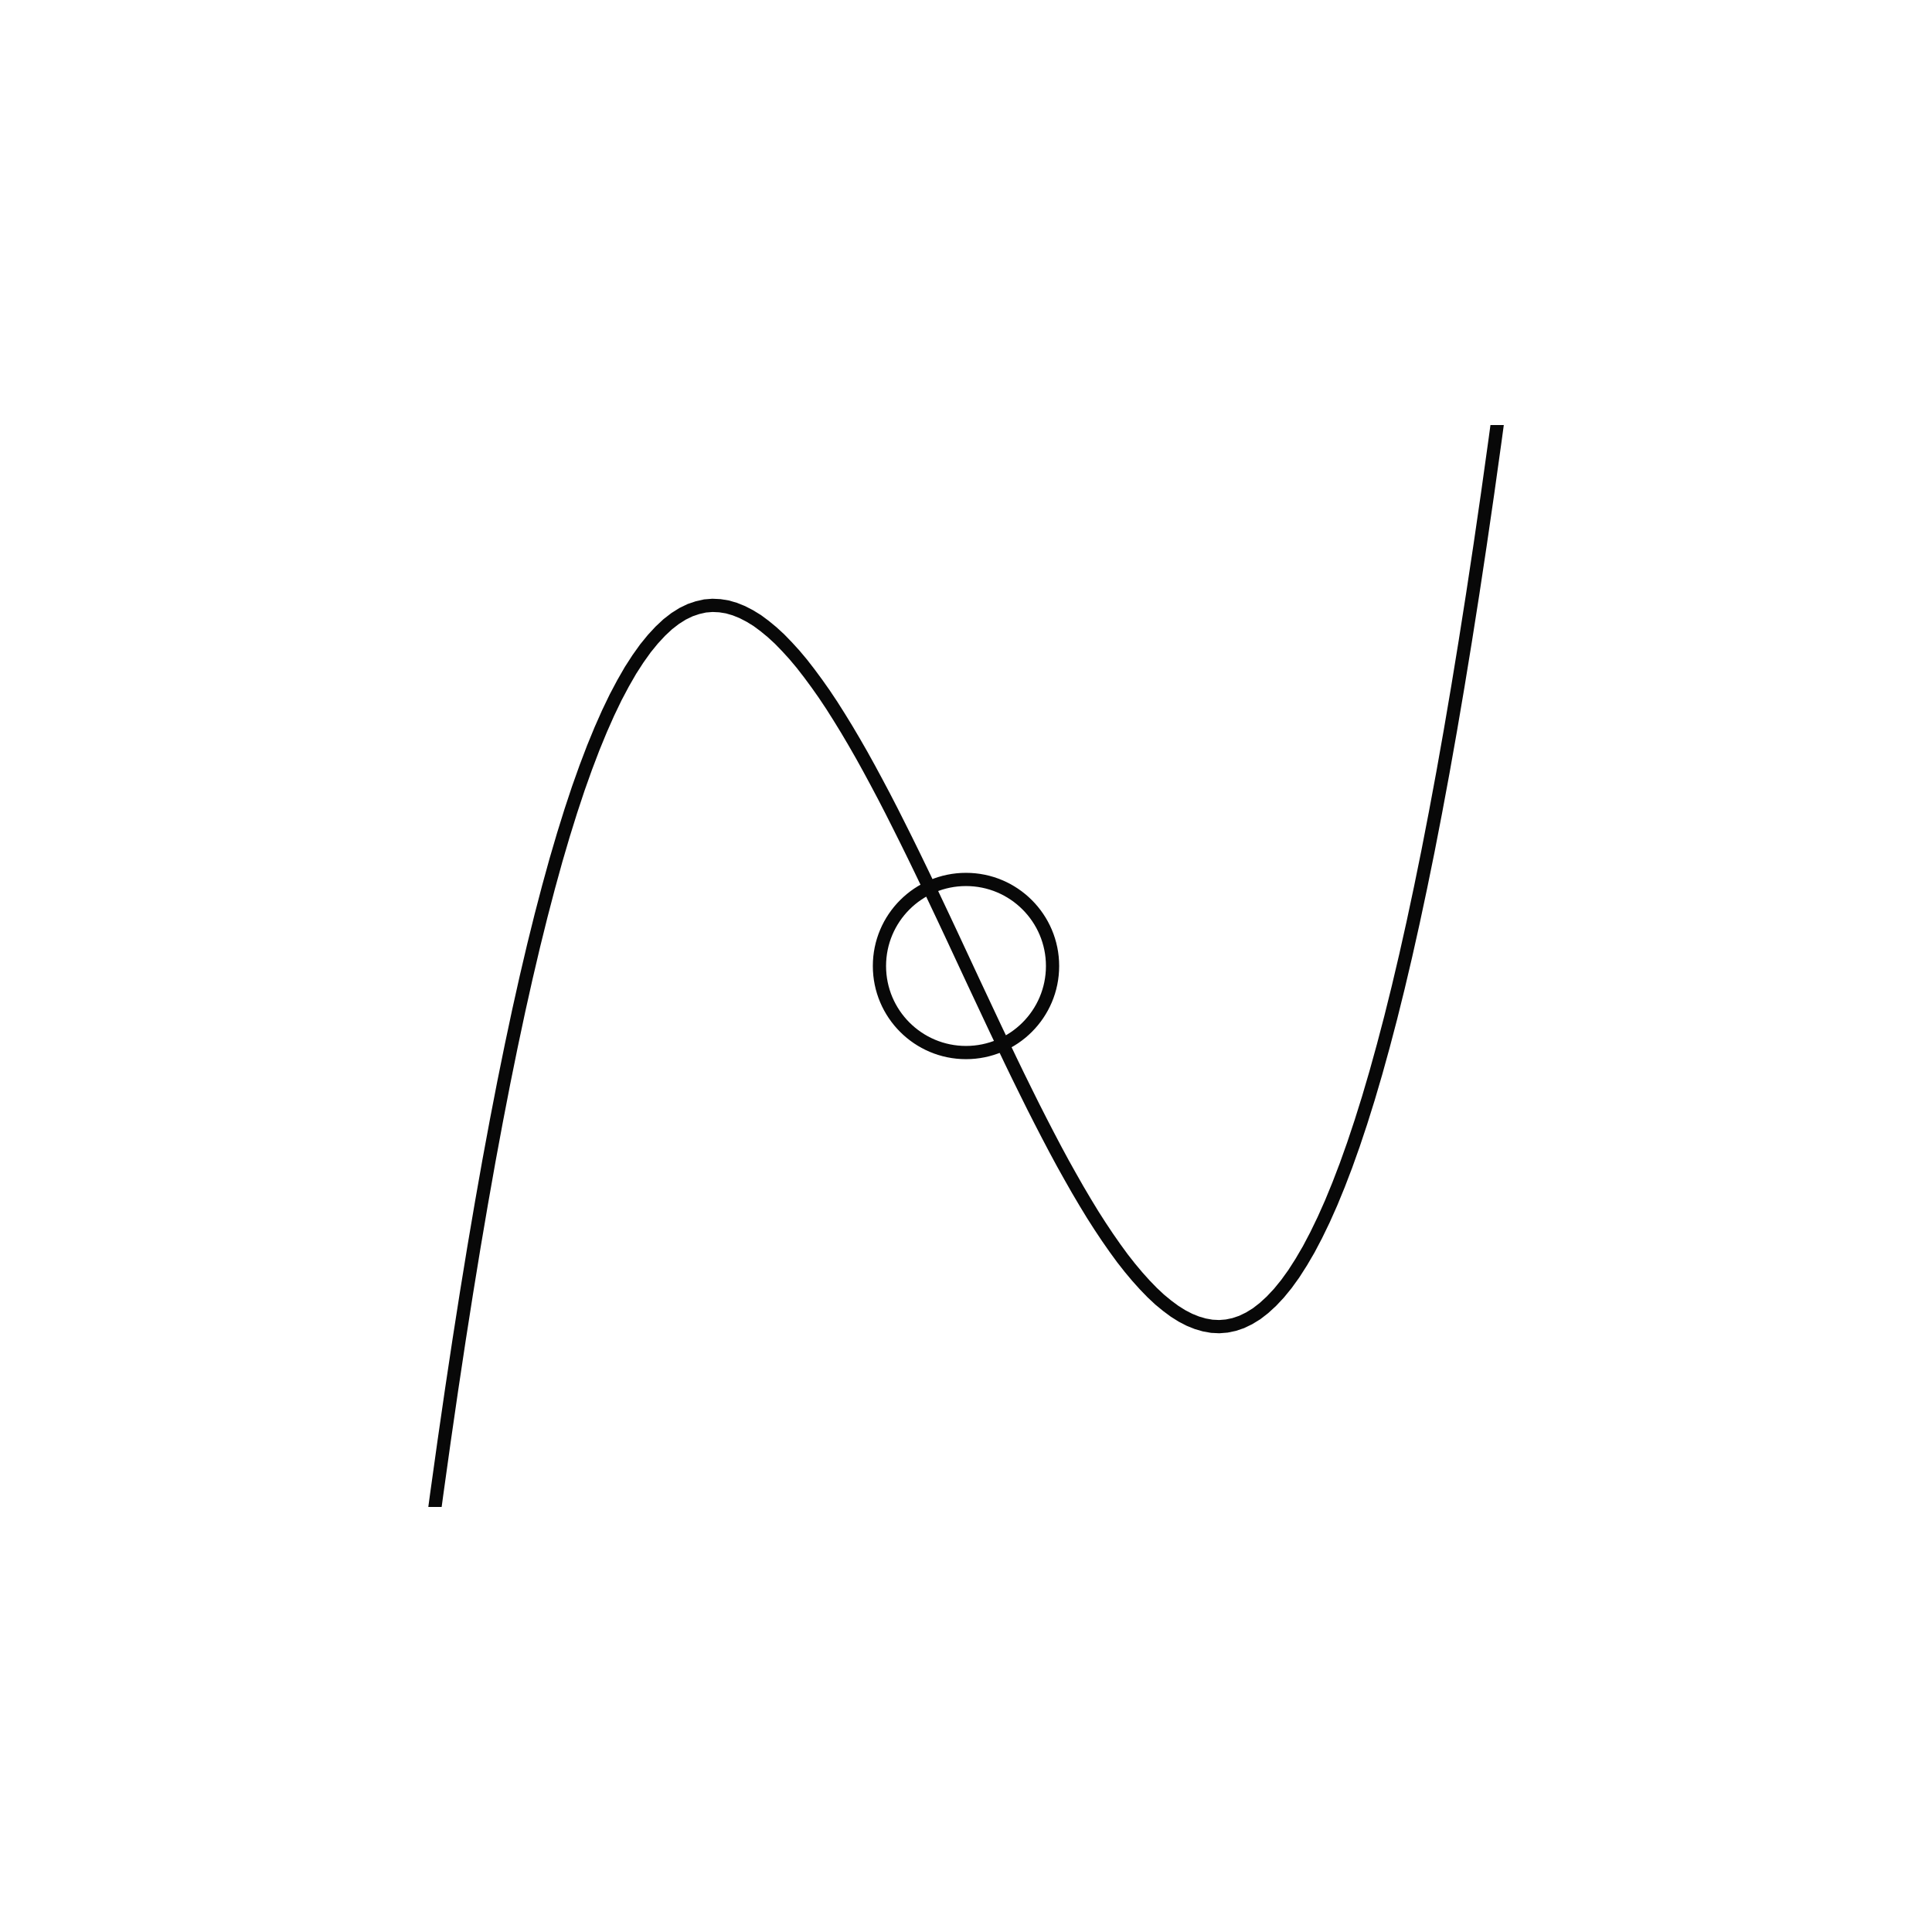
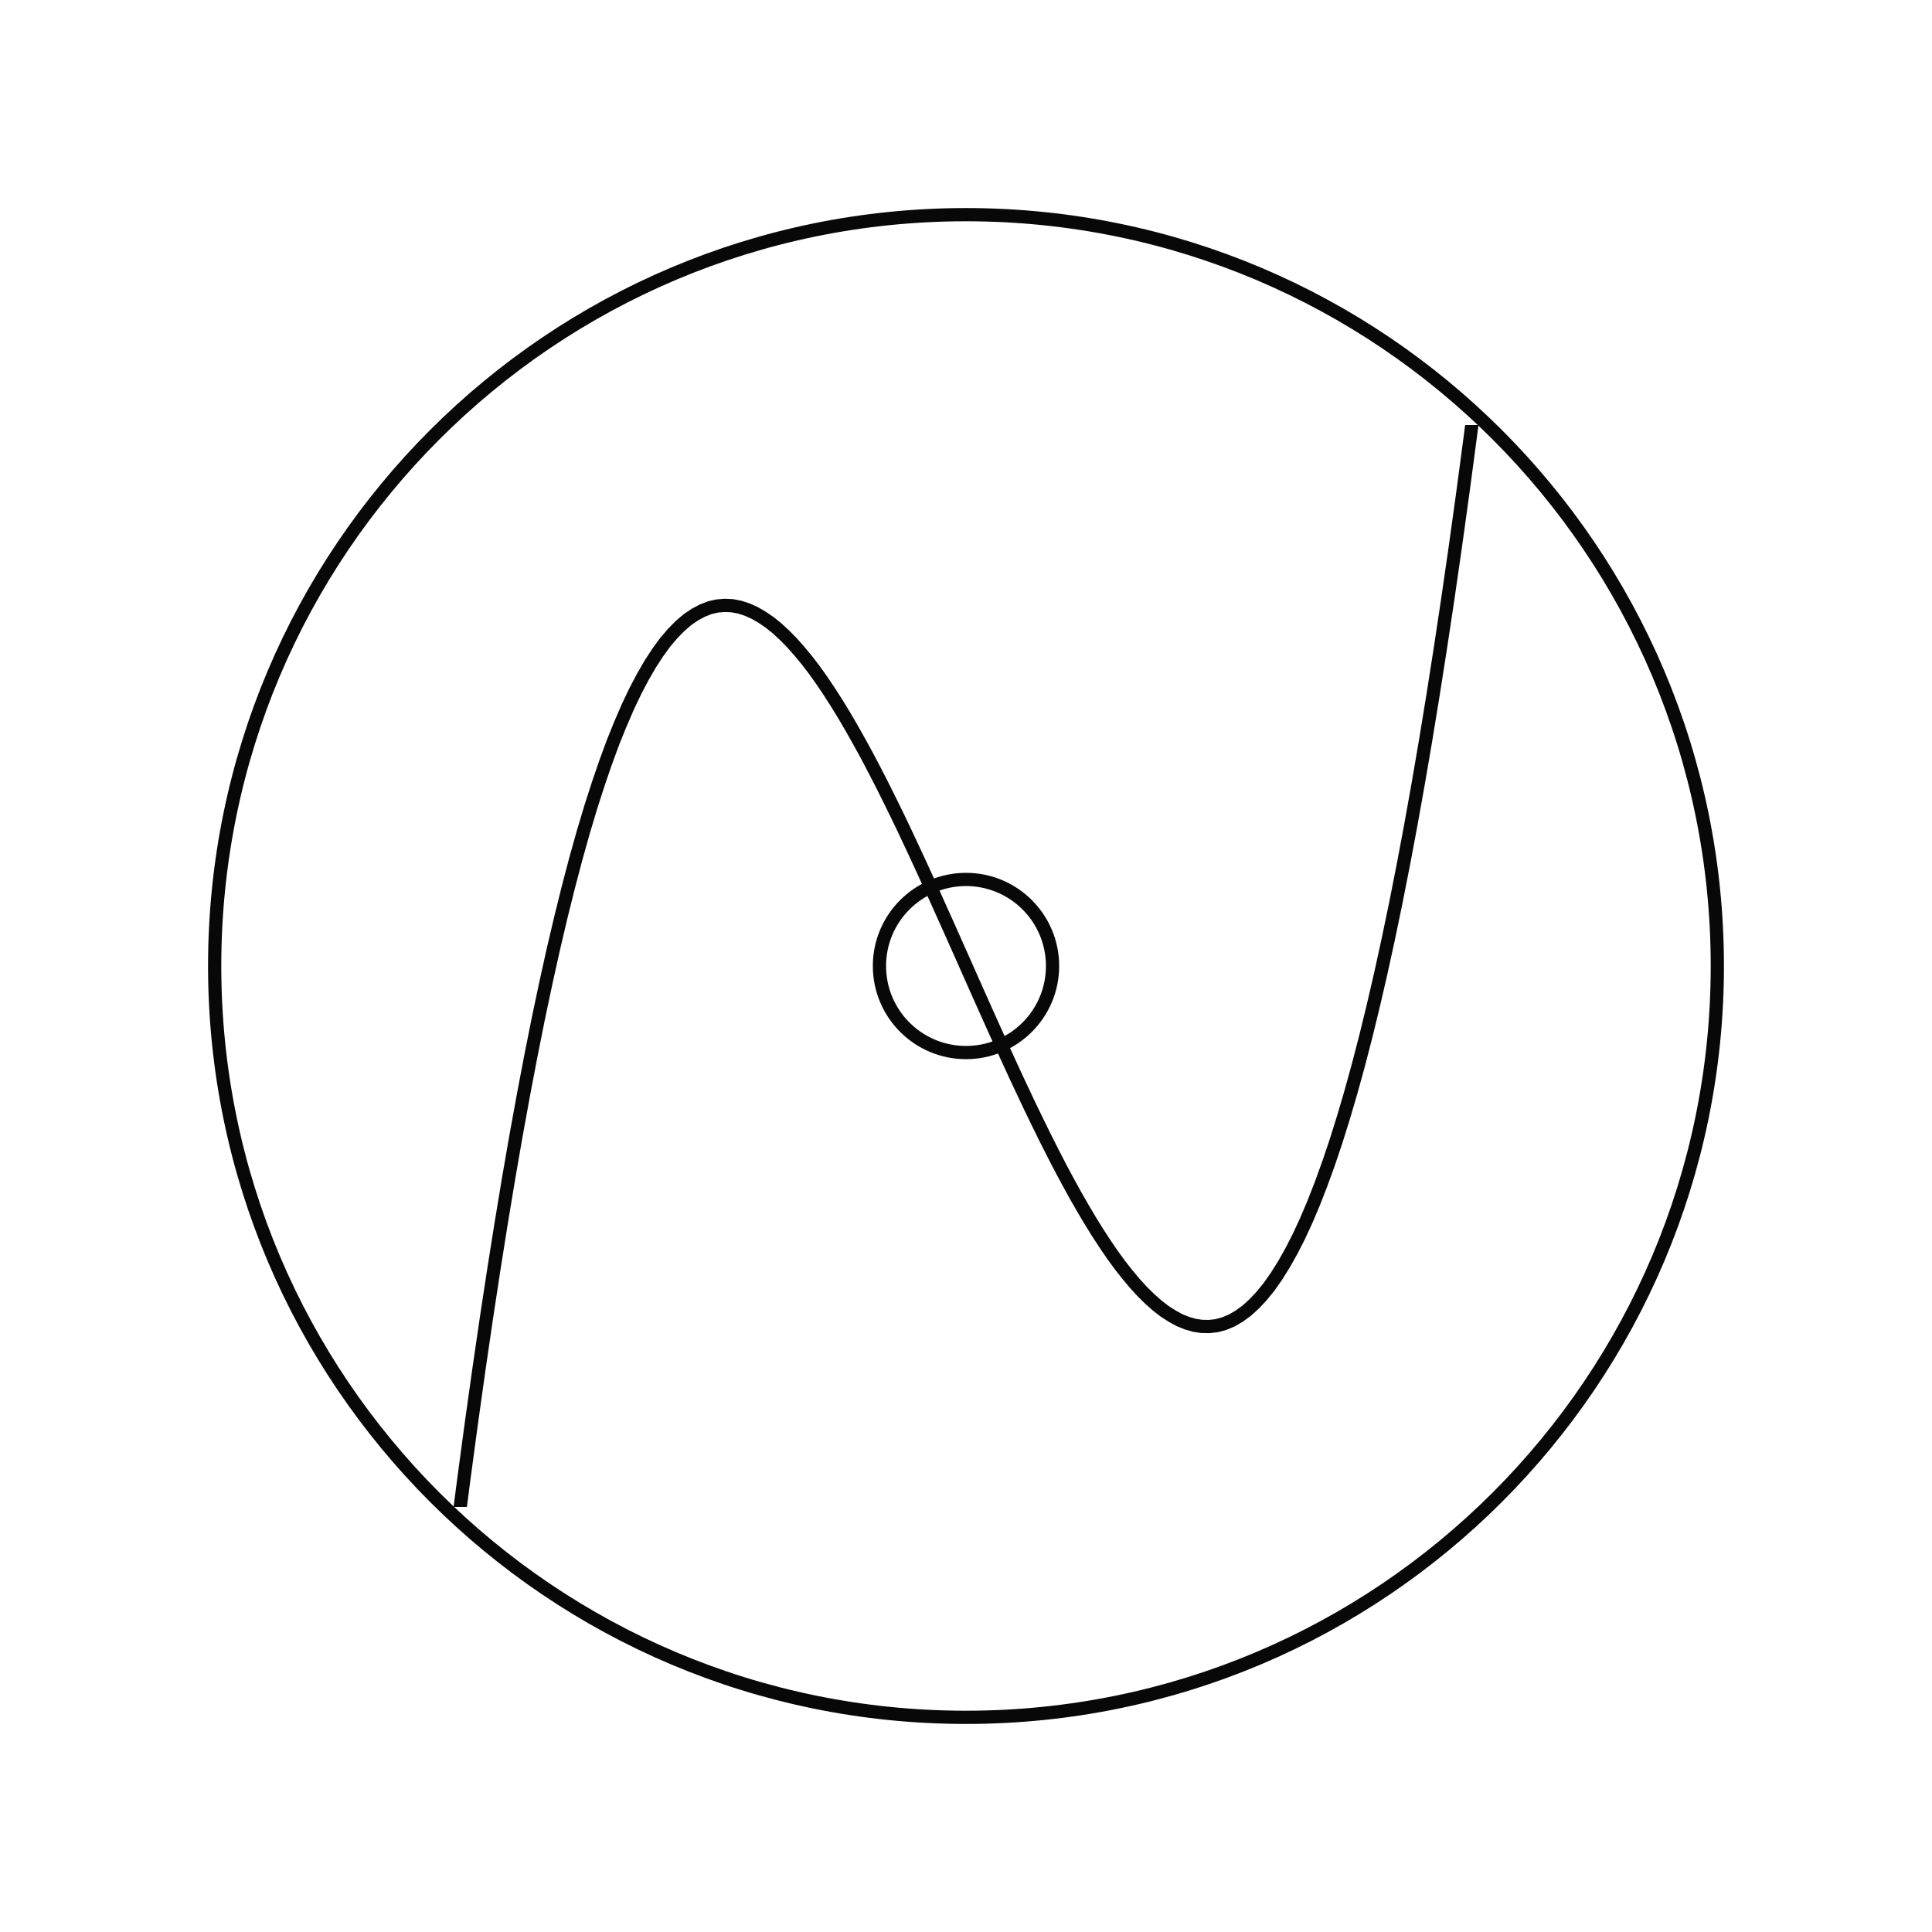
<svg xmlns="http://www.w3.org/2000/svg" viewBox="0 0 900 900">
  <rect width="900" height="900" fill="#fff" />
  <svg x="198" y="198" width="504" height="504" viewBox="0 0 900 900">
-     <path d="M -27.5,1190.6 L -21.3,1136.1 L -15.1,1083.3 L -8.9,1032.3 L -2.7,983.0 L 3.5,935.3 L 9.7,889.4 L 15.9,845.1 L 22.1,802.4 L 28.3,761.3 L 34.5,721.8 L 40.7,683.8 L 46.9,647.4 L 53.1,612.4 L 59.3,579.0 L 65.5,547.0 L 71.7,516.5 L 77.9,487.3 L 84.1,459.6 L 90.3,433.2 L 96.5,408.2 L 102.7,384.5 L 108.9,362.0 L 115.1,340.9 L 121.3,321.0 L 127.5,302.3 L 133.7,284.9 L 139.9,268.6 L 146.1,253.5 L 152.3,239.5 L 158.5,226.6 L 164.7,214.9 L 170.9,204.1 L 177.1,194.5 L 183.3,185.8 L 189.5,178.2 L 195.7,171.5 L 201.9,165.7 L 208.1,160.9 L 214.3,157.0 L 220.5,154.0 L 226.7,151.9 L 232.9,150.5 L 239.1,150.0 L 245.3,150.3 L 251.5,151.3 L 257.7,153.1 L 263.9,155.6 L 270.1,158.8 L 276.3,162.6 L 282.5,167.2 L 288.7,172.3 L 294.9,178.0 L 301.1,184.4 L 307.3,191.2 L 313.5,198.6 L 319.7,206.6 L 325.9,215.0 L 332.1,223.8 L 338.3,233.1 L 344.5,242.9 L 350.7,253.0 L 356.9,263.5 L 363.1,274.3 L 369.3,285.5 L 375.5,297.0 L 381.7,308.7 L 387.9,320.7 L 394.1,333.0 L 400.3,345.4 L 406.5,358.0 L 412.7,370.8 L 418.9,383.7 L 425.1,396.8 L 431.3,409.9 L 437.5,423.1 L 443.7,436.4 L 449.9,449.7 L 456.1,463.0 L 462.3,476.2 L 468.5,489.4 L 474.7,502.6 L 480.9,515.6 L 487.1,528.6 L 493.3,541.4 L 499.5,554.0 L 505.7,566.5 L 511.9,578.7 L 518.1,590.7 L 524.3,602.5 L 530.5,614.0 L 536.7,625.1 L 542.9,636.0 L 549.1,646.5 L 555.3,656.7 L 561.5,666.4 L 567.7,675.7 L 573.9,684.6 L 580.1,693.1 L 586.3,701.0 L 592.5,708.4 L 598.7,715.3 L 604.9,721.7 L 611.1,727.5 L 617.3,732.6 L 623.5,737.2 L 629.7,741.1 L 635.9,744.3 L 642.1,746.8 L 648.3,748.6 L 654.5,749.7 L 660.7,750.0 L 666.9,749.5 L 673.1,748.2 L 679.3,746.1 L 685.5,743.1 L 691.7,739.3 L 697.9,734.5 L 704.1,728.8 L 710.3,722.2 L 716.5,714.6 L 722.7,706.0 L 728.9,696.3 L 735.1,685.7 L 741.3,673.9 L 747.5,661.1 L 753.7,647.2 L 759.9,632.1 L 766.1,615.9 L 772.3,598.5 L 778.5,579.9 L 784.7,560.1 L 790.9,539.0 L 797.1,516.6 L 803.3,493.0 L 809.5,468.0 L 815.7,441.7 L 821.9,414.0 L 828.1,384.9 L 834.3,354.5 L 840.5,322.5 L 846.7,289.2 L 852.9,254.3 L 859.1,217.9 L 865.3,180.0 L 871.5,140.6 L 877.7,99.6 L 883.9,57.0 L 890.1,12.7 L 896.3,-33.1 L 902.5,-80.7 L 908.7,-129.9 L 914.9,-180.9 L 921.1,-233.6 L 927.3,-288.0" fill="none" stroke="#080808" stroke-width="11" stroke-linecap="butt" />
+     <path d="M -4.8,1190.6 L 1.4,1133.4 L 7.6,1078.1 L 13.8,1024.8 L 20.0,973.3 L 26.2,923.7 L 32.4,875.9 L 38.6,829.9 L 44.8,785.7 L 51.0,743.3 L 57.2,702.6 L 63.4,663.6 L 69.6,626.2 L 75.8,590.5 L 82.0,556.5 L 88.2,524.0 L 94.4,493.0 L 100.6,463.7 L 106.8,435.8 L 113.0,409.4 L 119.2,384.5 L 125.4,360.9 L 131.6,338.8 L 137.8,318.1 L 144.0,298.8 L 150.2,280.7 L 156.4,263.9 L 162.6,248.5 L 168.8,234.2 L 175.0,221.2 L 181.2,209.4 L 187.4,198.7 L 193.6,189.2 L 199.8,180.7 L 206.0,173.4 L 212.2,167.1 L 218.4,161.8 L 224.6,157.6 L 230.8,154.3 L 237.0,151.9 L 243.2,150.5 L 249.4,150.0 L 255.6,150.3 L 261.8,151.5 L 268.0,153.5 L 274.2,156.3 L 280.4,159.9 L 286.6,164.1 L 292.8,169.1 L 299.0,174.8 L 305.2,181.1 L 311.4,188.1 L 317.6,195.6 L 323.8,203.7 L 330.0,212.4 L 336.2,221.6 L 342.4,231.3 L 348.6,241.4 L 354.8,252.0 L 361.0,263.0 L 367.2,274.3 L 373.4,286.1 L 379.6,298.1 L 385.8,310.5 L 392.0,323.1 L 398.2,336.0 L 404.4,349.2 L 410.6,362.5 L 416.8,376.0 L 423.0,389.6 L 429.2,403.4 L 435.4,417.2 L 441.6,431.1 L 447.8,445.0 L 454.0,459.0 L 460.2,472.9 L 466.4,486.8 L 472.6,500.6 L 478.8,514.3 L 485.0,527.9 L 491.2,541.4 L 497.4,554.6 L 503.6,567.7 L 509.8,580.5 L 516.0,593.1 L 522.2,605.4 L 528.4,617.4 L 534.6,629.0 L 540.8,640.3 L 547.0,651.1 L 553.2,661.6 L 559.4,671.6 L 565.6,681.1 L 571.8,690.2 L 578.0,698.7 L 584.2,706.6 L 590.4,714.0 L 596.6,720.8 L 602.8,726.9 L 609.0,732.4 L 615.2,737.2 L 621.4,741.2 L 627.6,744.6 L 633.8,747.1 L 640.0,748.9 L 646.2,749.8 L 652.4,749.9 L 658.6,749.2 L 664.8,747.5 L 671.0,744.9 L 677.2,741.3 L 683.4,736.8 L 689.6,731.2 L 695.8,724.6 L 702.0,717.0 L 708.2,708.2 L 714.4,698.3 L 720.6,687.3 L 726.8,675.2 L 733.0,661.8 L 739.2,647.2 L 745.4,631.3 L 751.6,614.2 L 757.8,595.8 L 764.0,576.0 L 770.2,554.9 L 776.4,532.4 L 782.6,508.5 L 788.8,483.1 L 795.0,456.3 L 801.2,428.0 L 807.4,398.2 L 813.6,366.8 L 819.8,333.9 L 826.0,299.3 L 832.2,263.2 L 838.4,225.3 L 844.6,185.8 L 850.8,144.6 L 857.0,101.7 L 863.2,57.0 L 869.4,10.5 L 875.6,-37.8 L 881.8,-88.0 L 888.0,-140.0 L 894.2,-193.9 L 900.4,-249.7 L 906.6,-307.5" fill="none" stroke="#080808" stroke-width="11" stroke-linecap="butt" />
    <circle cx="450" cy="450" r="72" fill="none" stroke="#080808" stroke-width="11" />
  </svg>
+   <circle cx="450" cy="450" r="350" fill="none" stroke="#080808" stroke-width="6.16" />
</svg>
